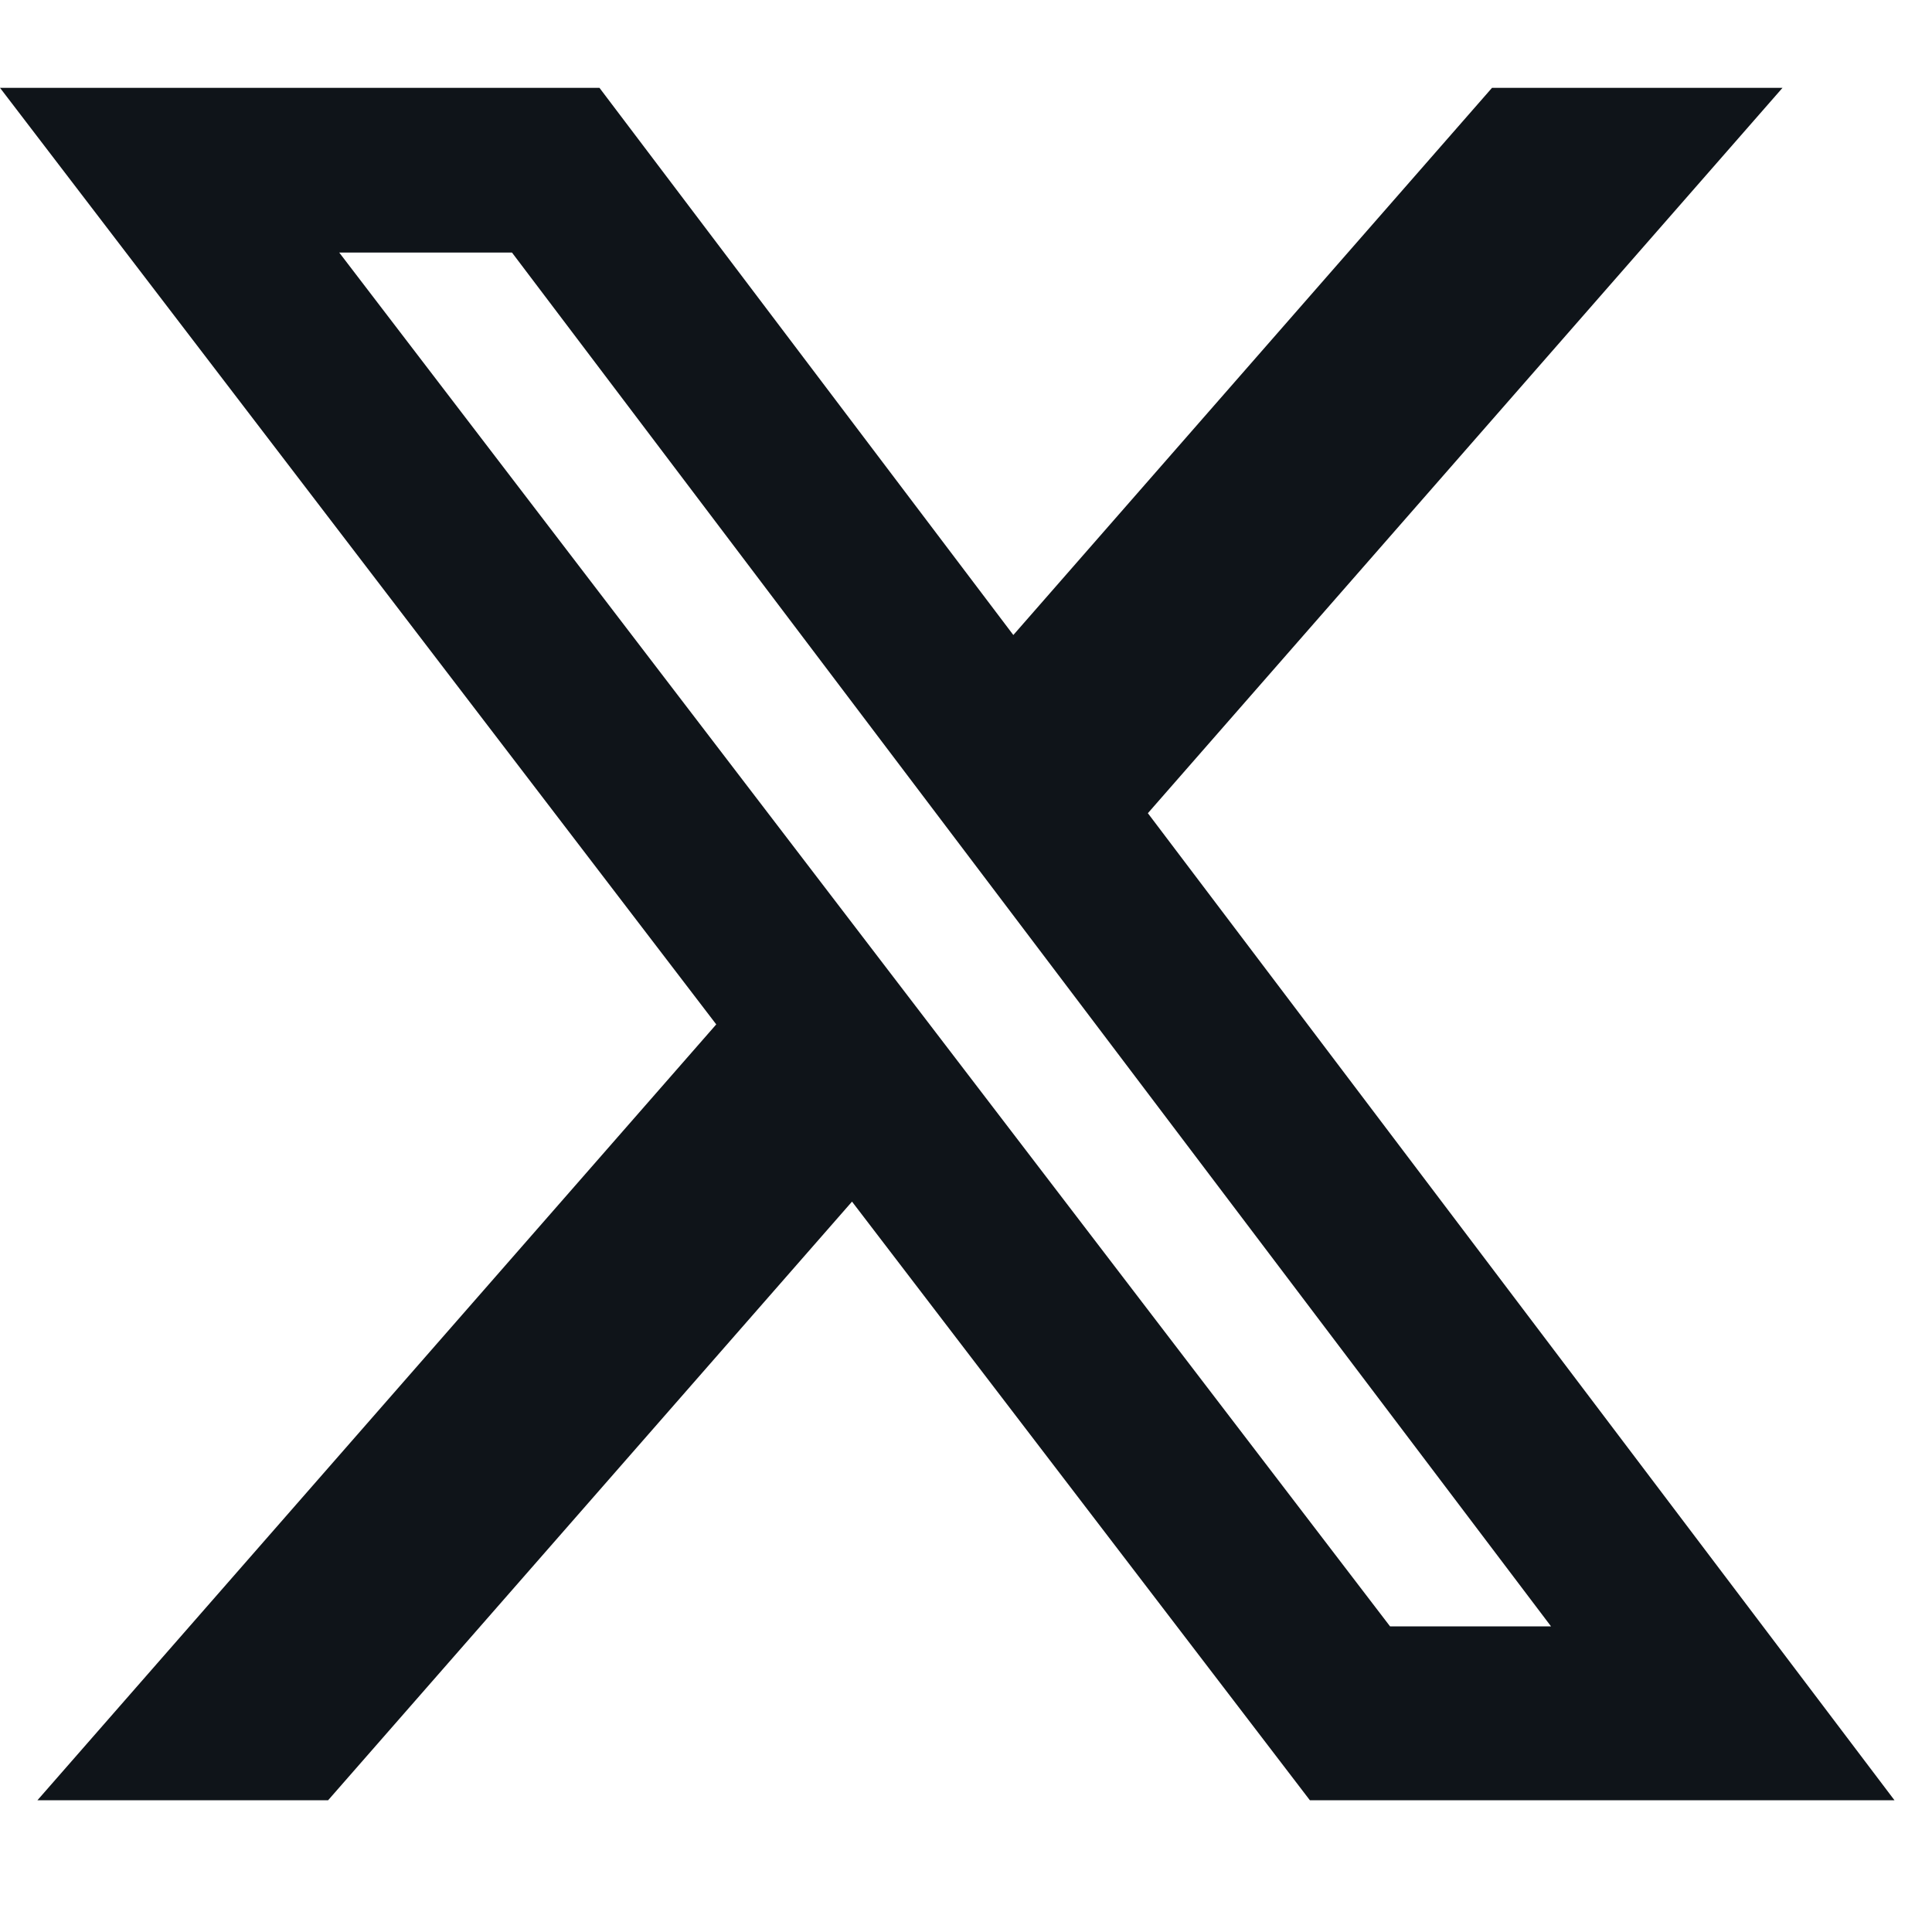
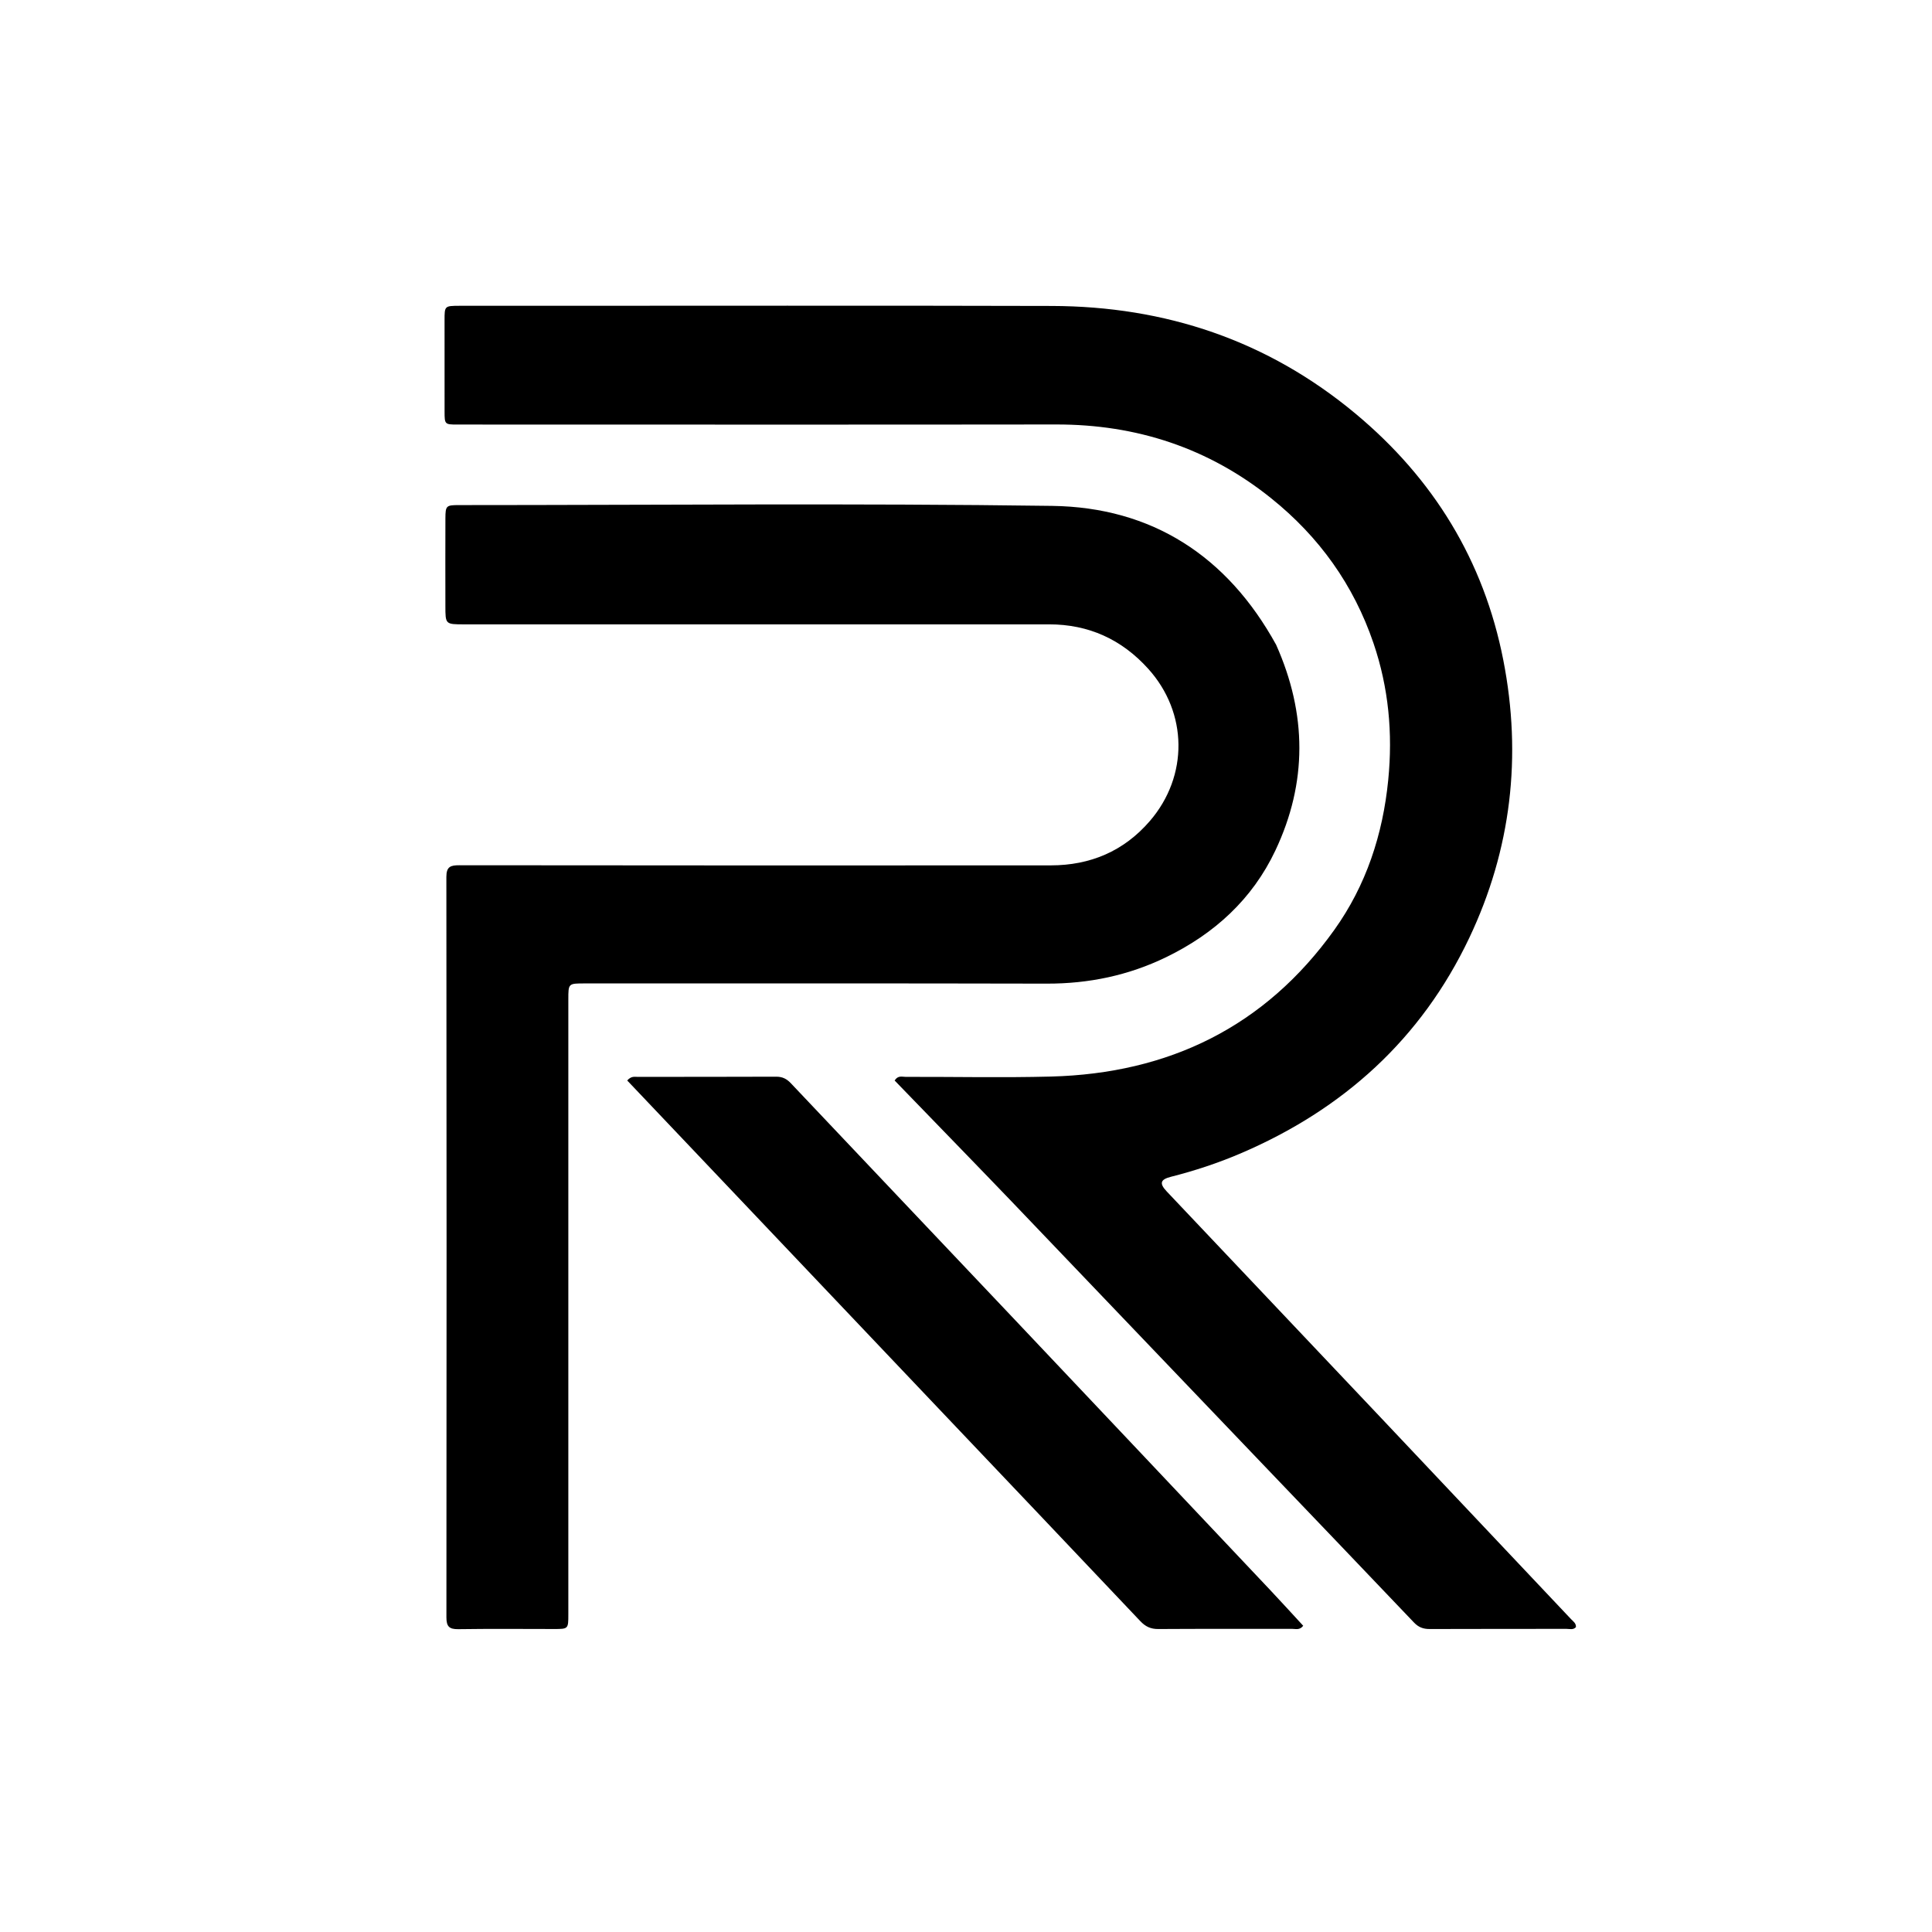
- <svg xmlns="http://www.w3.org/2000/svg" width="256" height="256" viewBox="0 0 22 20" fill="none">
-   <path d="M16.99 0H20.298L13.071 8.26L21.573 19.5H14.916L9.702 12.683L3.736 19.5H0.426L8.156 10.665L0 0H6.826L11.539 6.231L16.99 0ZM15.829 17.52H17.662L5.83 1.876H3.863L15.829 17.52Z" fill="#0F1419" />
+ <svg xmlns="http://www.w3.org/2000/svg" version="1.1" id="Layer_1" x="0px" y="0px" width="100%" viewBox="0 0 1024 1024" enable-background="new 0 0 1024 1024" xml:space="preserve">
+   <path fill="#000000" opacity="1" stroke="none" d=" M512.125,611.873   C499.286,598.617 486.693,585.615 474.174,572.689   C475.972,569.841 478.188,570.768 480.005,570.763   C505.672,570.695 531.352,571.265 557.002,570.598   C619.517,568.974 670.513,544.201 707.217,492.854   C724.099,469.236 732.941,442.303 735.797,413.365   C738.235,388.656 736.018,364.544 728.007,340.98   C717.467,309.982 699.133,284.454 673.709,264.061   C640.476,237.401 602.344,224.92 559.791,224.979   C453.959,225.124 348.126,225.021 242.294,225.018   C235.793,225.018 235.636,224.86 235.635,218.261   C235.632,202.094 235.628,185.928 235.625,169.761   C235.624,162.169 235.625,162.112 243.459,162.077   C254.625,162.028 265.792,162.076 276.958,162.077   C370.457,162.084 463.957,161.906 557.455,162.163   C617.69,162.328 671.83,180.42 718.431,219.228   C759.734,253.624 786.447,297.084 796.785,349.882   C806.741,400.724 801.001,450.208 778.76,497.071   C753.303,550.707 711.921,588.075 657.535,611.334   C645.564,616.453 633.247,620.522 620.625,623.716   C614.942,625.155 614.379,627.246 618.42,631.518   C656.207,671.467 694.033,711.38 731.814,751.335   C765.473,786.931 799.092,822.563 832.709,858.198   C833.806,859.36 835.373,860.297 835.295,862.368   C833.906,864.03 831.94,863.328 830.243,863.332   C806.076,863.382 781.91,863.316 757.744,863.415   C754.332,863.429 751.833,862.485 749.419,859.947   C722.779,831.931 696.018,804.03 669.303,776.085   C624.971,729.712 580.654,683.324 536.316,636.956   C528.37,628.646 520.355,620.402 512.125,611.873  z" />
+   <path fill="#000000" opacity="1" stroke="none" d=" M676.38,341.754   C692.733,378.415 692.989,414.81 675.971,450.787   C663.758,476.604 643.67,494.899 618.115,507.308   C598.144,517.006 577.066,521.396 554.83,521.345   C473.17,521.156 391.509,521.249 309.848,521.239   C301.244,521.238 301.231,521.246 301.231,529.645   C301.227,638.303 301.225,746.962 301.227,855.621   C301.227,863.453 301.239,863.417 293.364,863.406   C276.532,863.381 259.698,863.25 242.869,863.491   C238.071,863.56 236.606,862.038 236.61,857.234   C236.719,726.41 236.728,595.586 236.585,464.763   C236.579,459.265 238.878,458.597 243.449,458.601   C347.941,458.704 452.433,458.747 556.925,458.667   C577.811,458.651 595.616,451.209 609.441,435.16   C629.956,411.345 629.663,377.803 608.563,354.446   C594.539,338.922 577.079,330.909 555.987,330.917   C452.828,330.956 349.669,330.929 246.511,330.926   C246.344,330.926 246.177,330.925 246.011,330.925   C236.066,330.912 236.069,330.912 236.067,321.2   C236.063,305.701 236.003,290.202 236.075,274.704   C236.106,268.028 236.529,267.709 243.206,267.708   C348.032,267.702 452.872,266.681 557.677,268.132   C610.519,268.864 650.488,294.688 676.38,341.754  z" />
+   <path fill="#000000" opacity="1" stroke="none" d=" M496.487,745.511   C441.629,687.718 387.015,630.181 332.438,572.683   C334.571,570.251 336.344,570.766 337.915,570.763   C362.403,570.724 386.891,570.785 411.378,570.67   C414.679,570.654 416.933,571.778 419.166,574.141   C458.176,615.416 497.291,656.592 536.322,697.847   C581.993,746.119 627.614,794.438 673.234,842.758   C679.136,849.009 684.907,855.384 690.726,861.689   C688.862,864.15 686.697,863.32 684.858,863.324   C661.203,863.376 637.548,863.263 613.894,863.416   C609.864,863.442 607.101,862.108 604.372,859.222   C568.552,821.345 532.628,783.568 496.487,745.511  z" />
</svg>
